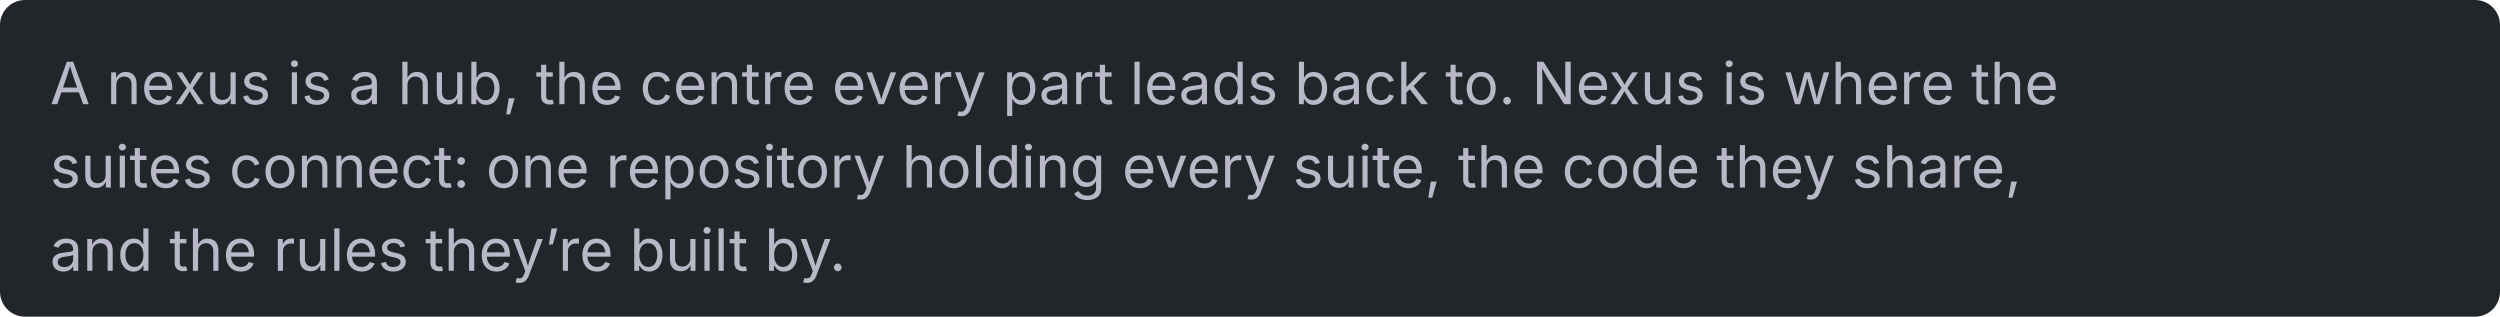
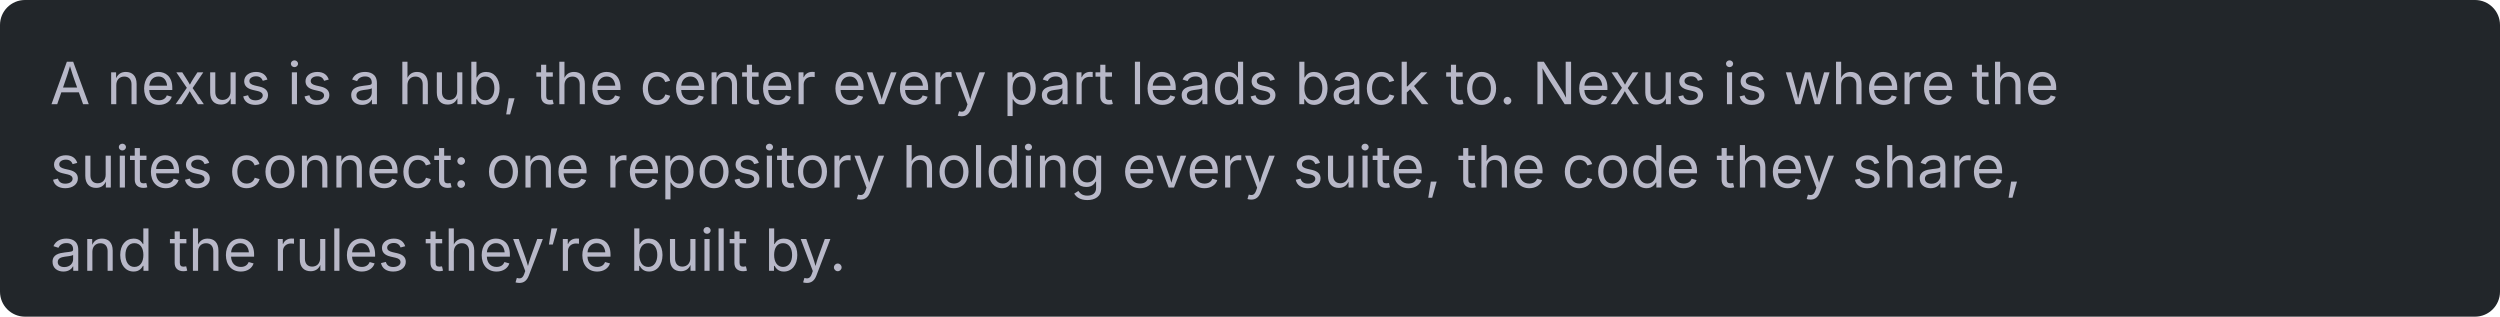
<svg xmlns="http://www.w3.org/2000/svg" width="600" height="76" viewBox="0 0 600 76">
  <rect width="600" height="76" rx="6" fill="#22262a" />
  <text x="12" y="25" fill="#b8b8c8" font-family="Inter, Segoe UI, Helvetica, Arial, sans-serif" font-size="14">
-     <tspan x="12" dy="0">A nexus is a hub, the centre every part leads back to. Nexus is where the</tspan>
+     <tspan x="12" dy="0">A nexus is a hub, the center every part leads back to. Nexus is where the</tspan>
    <tspan x="12" dy="20">suites connect: one repository holding every suite, the code they share,</tspan>
    <tspan x="12" dy="20">and the rules they’re built by.</tspan>
  </text>
</svg>
